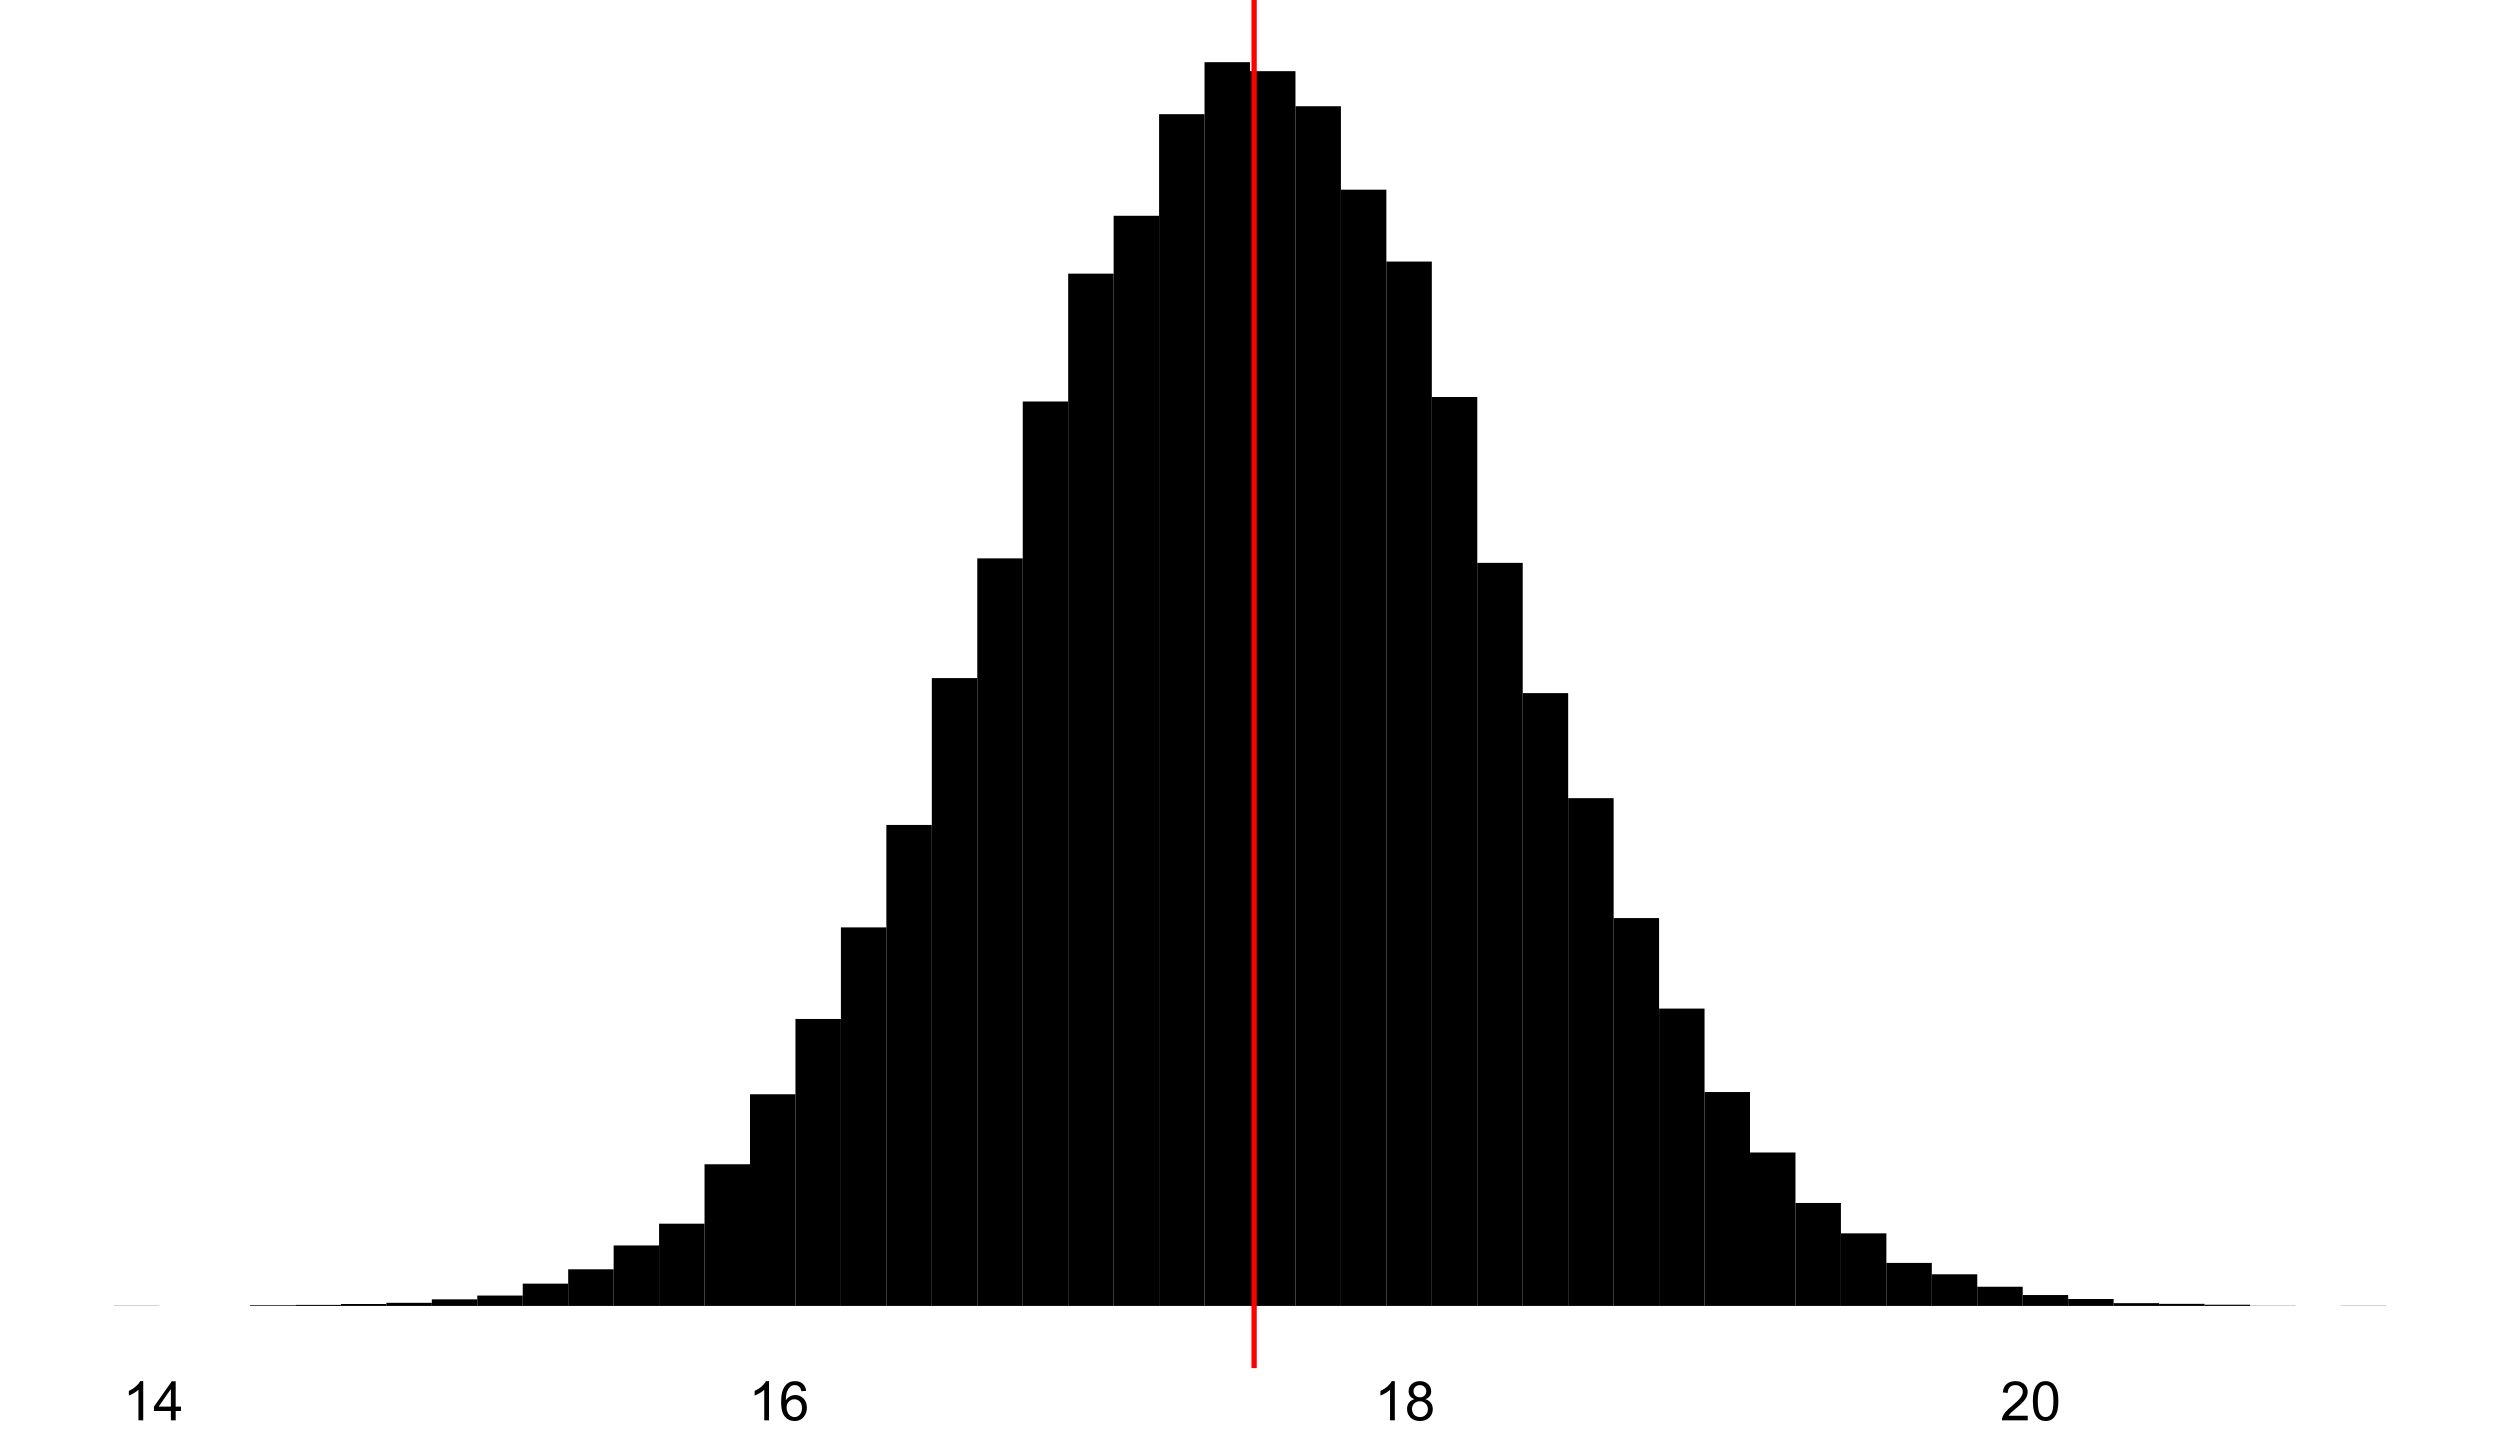
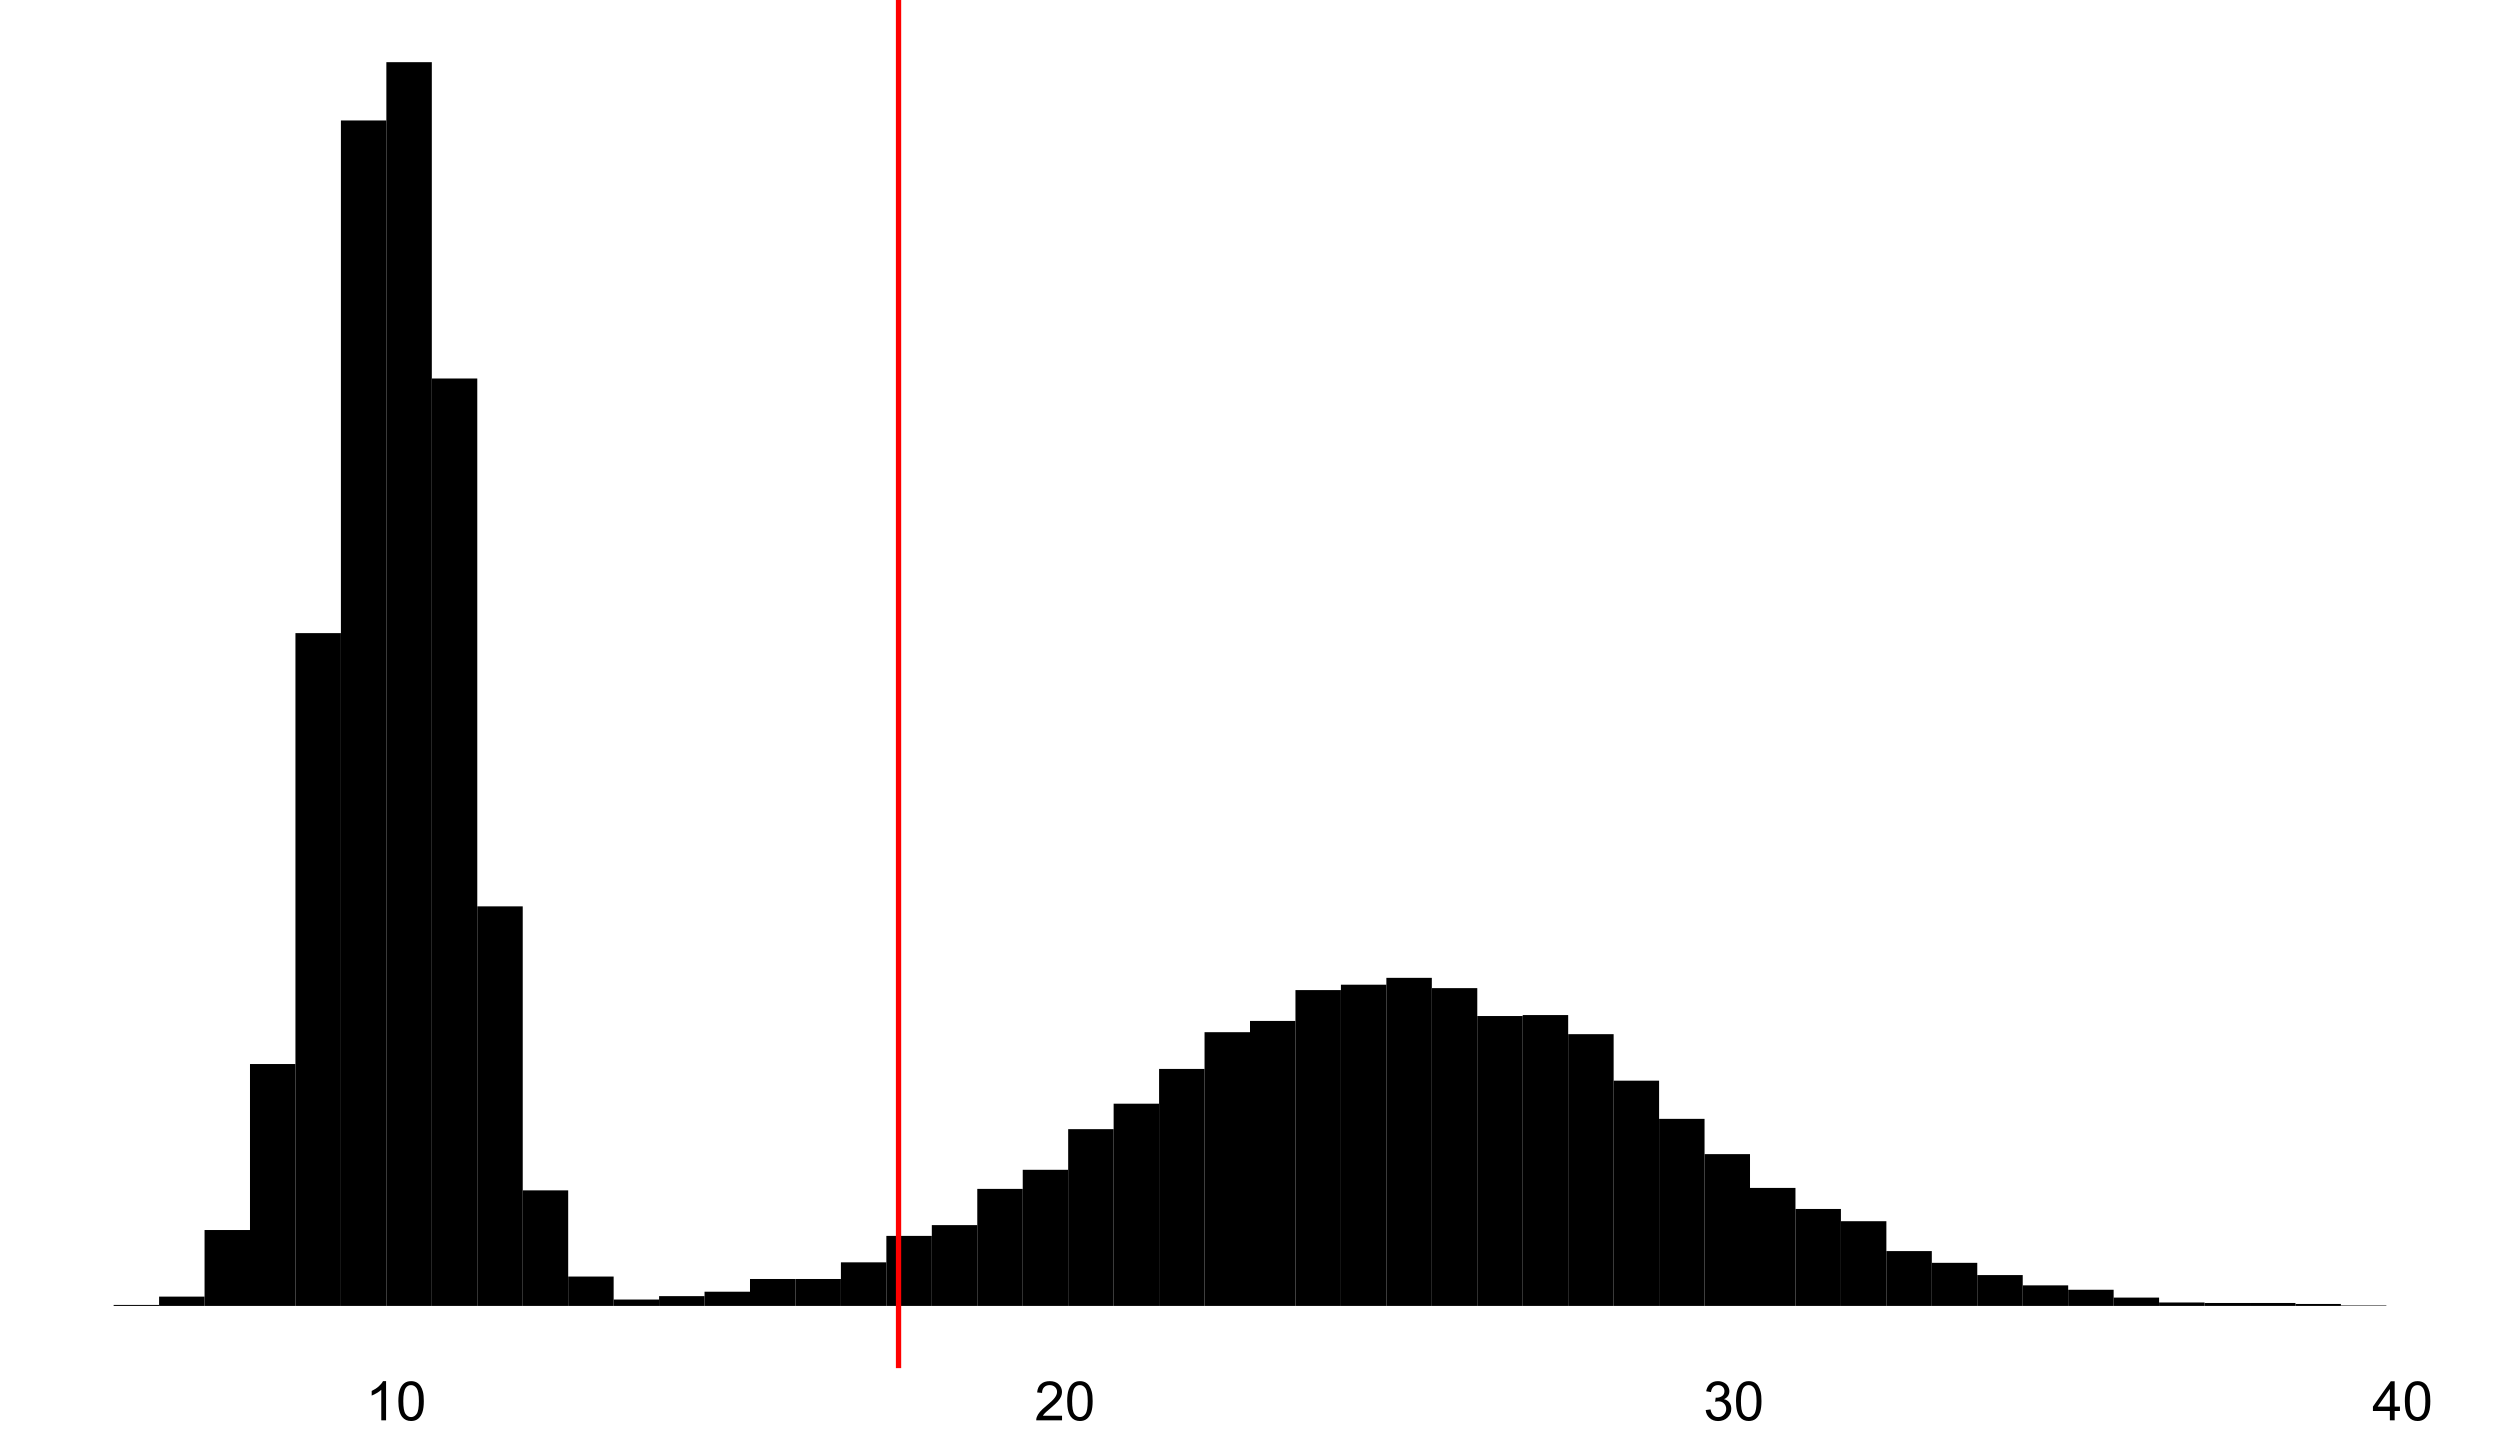
<svg xmlns="http://www.w3.org/2000/svg" xmlns:xlink="http://www.w3.org/1999/xlink" width="504" height="288" viewBox="0 0 504 288">
  <defs>
    <g>
      <g id="glyph-0-0">
        <path d="M 4.098 0 L 3.133 0 L 3.133 -6.16 C 2.898 -5.938 2.594 -5.715 2.215 -5.496 C 1.836 -5.273 1.5 -5.105 1.199 -4.996 L 1.199 -5.93 C 1.738 -6.184 2.211 -6.492 2.617 -6.852 C 3.02 -7.215 3.309 -7.566 3.477 -7.906 L 4.098 -7.906 Z M 4.098 0 " />
      </g>
      <g id="glyph-0-1">
-         <path d="M 3.555 0 L 3.555 -1.887 L 0.141 -1.887 L 0.141 -2.773 L 3.734 -7.875 L 4.523 -7.875 L 4.523 -2.773 L 5.586 -2.773 L 5.586 -1.887 L 4.523 -1.887 L 4.523 0 L 3.555 0 M 3.555 -2.773 L 3.555 -6.32 L 1.09 -2.773 Z M 3.555 -2.773 " />
+         <path d="M 0.457 -3.883 C 0.457 -4.812 0.551 -5.562 0.742 -6.133 C 0.934 -6.699 1.219 -7.137 1.598 -7.445 C 1.977 -7.754 2.449 -7.906 3.023 -7.906 C 3.445 -7.906 3.816 -7.82 4.137 -7.652 C 4.453 -7.48 4.719 -7.234 4.926 -6.914 C 5.133 -6.594 5.297 -6.203 5.414 -5.746 C 5.531 -5.285 5.59 -4.664 5.59 -3.883 C 5.59 -2.961 5.496 -2.215 5.305 -1.645 C 5.117 -1.078 4.832 -0.641 4.457 -0.332 C 4.078 -0.02 3.602 0.133 3.023 0.133 C 2.266 0.133 1.668 -0.137 1.234 -0.684 C 0.715 -1.336 0.457 -2.406 0.457 -3.883 M 1.449 -3.883 C 1.449 -2.59 1.602 -1.73 1.902 -1.301 C 2.207 -0.875 2.578 -0.66 3.023 -0.66 C 3.469 -0.66 3.84 -0.875 4.145 -1.305 C 4.445 -1.734 4.598 -2.594 4.598 -3.883 C 4.598 -5.18 4.445 -6.039 4.145 -6.469 C 3.84 -6.895 3.465 -7.105 3.012 -7.105 C 2.57 -7.105 2.215 -6.918 1.949 -6.543 C 1.617 -6.062 1.449 -5.176 1.449 -3.883 Z M 1.449 -3.883 " />
      </g>
      <g id="glyph-0-2">
-         <path d="M 5.473 -5.945 L 4.512 -5.871 C 4.426 -6.25 4.305 -6.527 4.148 -6.699 C 3.887 -6.973 3.562 -7.109 3.18 -7.109 C 2.871 -7.109 2.602 -7.023 2.367 -6.852 C 2.062 -6.633 1.824 -6.309 1.648 -5.883 C 1.473 -5.457 1.383 -4.848 1.375 -4.062 C 1.609 -4.414 1.891 -4.68 2.23 -4.852 C 2.566 -5.023 2.918 -5.109 3.289 -5.109 C 3.93 -5.109 4.48 -4.871 4.934 -4.395 C 5.387 -3.922 5.613 -3.309 5.613 -2.555 C 5.613 -2.062 5.508 -1.602 5.293 -1.18 C 5.082 -0.754 4.789 -0.43 4.414 -0.203 C 4.043 0.02 3.621 0.133 3.148 0.133 C 2.344 0.133 1.684 -0.16 1.176 -0.754 C 0.668 -1.348 0.414 -2.324 0.414 -3.684 C 0.414 -5.207 0.695 -6.312 1.258 -7.004 C 1.746 -7.605 2.406 -7.906 3.238 -7.906 C 3.859 -7.906 4.367 -7.734 4.762 -7.387 C 5.156 -7.039 5.395 -6.559 5.473 -5.945 M 1.523 -2.551 C 1.523 -2.219 1.598 -1.898 1.738 -1.594 C 1.879 -1.289 2.078 -1.059 2.332 -0.898 C 2.586 -0.742 2.852 -0.66 3.133 -0.66 C 3.539 -0.66 3.891 -0.824 4.184 -1.156 C 4.477 -1.484 4.625 -1.934 4.625 -2.496 C 4.625 -3.043 4.48 -3.469 4.188 -3.785 C 3.898 -4.098 3.535 -4.254 3.094 -4.254 C 2.656 -4.254 2.285 -4.098 1.98 -3.785 C 1.676 -3.469 1.523 -3.059 1.523 -2.551 Z M 1.523 -2.551 " />
+         <path d="M 5.539 -0.93 L 5.539 0 L 0.332 0 C 0.324 -0.234 0.363 -0.457 0.445 -0.672 C 0.578 -1.027 0.789 -1.375 1.082 -1.719 C 1.375 -2.062 1.797 -2.461 2.348 -2.91 C 3.203 -3.613 3.781 -4.168 4.082 -4.578 C 4.383 -4.988 4.531 -5.375 4.531 -5.742 C 4.531 -6.125 4.395 -6.449 4.121 -6.711 C 3.848 -6.973 3.492 -7.105 3.051 -7.105 C 2.586 -7.105 2.211 -6.965 1.934 -6.688 C 1.656 -6.406 1.512 -6.02 1.508 -5.527 L 0.516 -5.629 C 0.582 -6.371 0.84 -6.934 1.285 -7.324 C 1.727 -7.711 2.324 -7.906 3.07 -7.906 C 3.828 -7.906 4.426 -7.695 4.867 -7.277 C 5.305 -6.859 5.527 -6.34 5.527 -5.719 C 5.527 -5.406 5.461 -5.094 5.332 -4.789 C 5.203 -4.488 4.992 -4.168 4.691 -3.828 C 4.395 -3.492 3.895 -3.031 3.203 -2.445 C 2.621 -1.957 2.25 -1.625 2.086 -1.453 C 1.918 -1.277 1.781 -1.105 1.676 -0.93 Z M 5.539 -0.93 " />
      </g>
      <g id="glyph-0-3">
-         <path d="M 1.945 -4.27 C 1.543 -4.418 1.246 -4.625 1.055 -4.898 C 0.859 -5.172 0.762 -5.496 0.762 -5.875 C 0.762 -6.449 0.969 -6.93 1.379 -7.32 C 1.793 -7.711 2.34 -7.906 3.023 -7.906 C 3.711 -7.906 4.266 -7.707 4.684 -7.309 C 5.102 -6.906 5.312 -6.422 5.312 -5.848 C 5.312 -5.484 5.215 -5.168 5.023 -4.895 C 4.832 -4.625 4.543 -4.418 4.152 -4.27 C 4.637 -4.113 5.004 -3.859 5.254 -3.508 C 5.508 -3.156 5.633 -2.738 5.633 -2.25 C 5.633 -1.578 5.395 -1.012 4.922 -0.555 C 4.445 -0.094 3.816 0.133 3.039 0.133 C 2.262 0.133 1.637 -0.098 1.16 -0.555 C 0.684 -1.016 0.445 -1.59 0.445 -2.277 C 0.445 -2.789 0.574 -3.219 0.836 -3.562 C 1.094 -3.91 1.465 -4.145 1.945 -4.27 M 1.75 -5.906 C 1.75 -5.535 1.871 -5.23 2.109 -4.996 C 2.352 -4.758 2.664 -4.641 3.047 -4.641 C 3.418 -4.641 3.723 -4.758 3.961 -4.992 C 4.199 -5.227 4.316 -5.516 4.32 -5.855 C 4.316 -6.211 4.195 -6.508 3.949 -6.75 C 3.707 -6.992 3.398 -7.109 3.035 -7.109 C 2.664 -7.109 2.359 -6.992 2.117 -6.758 C 1.871 -6.52 1.75 -6.238 1.75 -5.906 M 1.438 -2.273 C 1.438 -1.996 1.504 -1.73 1.637 -1.473 C 1.766 -1.215 1.961 -1.016 2.219 -0.871 C 2.477 -0.73 2.754 -0.66 3.051 -0.66 C 3.512 -0.66 3.895 -0.809 4.195 -1.105 C 4.496 -1.402 4.645 -1.781 4.645 -2.238 C 4.645 -2.707 4.492 -3.09 4.18 -3.395 C 3.871 -3.699 3.484 -3.852 3.02 -3.852 C 2.562 -3.852 2.188 -3.699 1.887 -3.398 C 1.59 -3.098 1.438 -2.723 1.438 -2.273 Z M 1.438 -2.273 " />
+         <path d="M 0.461 -2.078 L 1.43 -2.207 C 1.539 -1.66 1.73 -1.266 1.996 -1.023 C 2.262 -0.781 2.586 -0.66 2.969 -0.66 C 3.426 -0.66 3.809 -0.816 4.121 -1.133 C 4.438 -1.449 4.594 -1.84 4.594 -2.305 C 4.594 -2.75 4.445 -3.113 4.156 -3.402 C 3.867 -3.691 3.5 -3.836 3.051 -3.836 C 2.867 -3.836 2.641 -3.801 2.367 -3.727 L 2.477 -4.578 C 2.539 -4.57 2.594 -4.566 2.633 -4.566 C 3.043 -4.566 3.414 -4.672 3.742 -4.887 C 4.074 -5.102 4.238 -5.434 4.238 -5.883 C 4.238 -6.234 4.117 -6.531 3.879 -6.762 C 3.637 -6.996 3.328 -7.109 2.949 -7.109 C 2.574 -7.109 2.258 -6.992 2.008 -6.758 C 1.758 -6.52 1.598 -6.164 1.523 -5.695 L 0.559 -5.867 C 0.676 -6.512 0.945 -7.016 1.363 -7.371 C 1.781 -7.727 2.305 -7.906 2.926 -7.906 C 3.355 -7.906 3.754 -7.812 4.113 -7.629 C 4.477 -7.445 4.754 -7.195 4.945 -6.875 C 5.137 -6.555 5.23 -6.219 5.23 -5.859 C 5.23 -5.52 5.141 -5.211 4.957 -4.93 C 4.773 -4.652 4.504 -4.43 4.148 -4.266 C 4.613 -4.156 4.973 -3.934 5.23 -3.598 C 5.488 -3.258 5.617 -2.836 5.617 -2.324 C 5.617 -1.637 5.367 -1.055 4.867 -0.578 C 4.363 -0.098 3.73 0.141 2.965 0.141 C 2.273 0.141 1.699 -0.066 1.242 -0.477 C 0.785 -0.891 0.527 -1.422 0.461 -2.078 Z M 0.461 -2.078 " />
      </g>
      <g id="glyph-0-4">
-         <path d="M 5.539 -0.93 L 5.539 0 L 0.332 0 C 0.324 -0.234 0.363 -0.457 0.445 -0.672 C 0.578 -1.027 0.789 -1.375 1.082 -1.719 C 1.375 -2.062 1.797 -2.461 2.348 -2.91 C 3.203 -3.613 3.781 -4.168 4.082 -4.578 C 4.383 -4.988 4.531 -5.375 4.531 -5.742 C 4.531 -6.125 4.395 -6.449 4.121 -6.711 C 3.848 -6.973 3.492 -7.105 3.051 -7.105 C 2.586 -7.105 2.211 -6.965 1.934 -6.688 C 1.656 -6.406 1.512 -6.02 1.508 -5.527 L 0.516 -5.629 C 0.582 -6.371 0.84 -6.934 1.285 -7.324 C 1.727 -7.711 2.324 -7.906 3.07 -7.906 C 3.828 -7.906 4.426 -7.695 4.867 -7.277 C 5.305 -6.859 5.527 -6.34 5.527 -5.719 C 5.527 -5.406 5.461 -5.094 5.332 -4.789 C 5.203 -4.488 4.992 -4.168 4.691 -3.828 C 4.395 -3.492 3.895 -3.031 3.203 -2.445 C 2.621 -1.957 2.25 -1.625 2.086 -1.453 C 1.918 -1.277 1.781 -1.105 1.676 -0.93 Z M 5.539 -0.93 " />
-       </g>
-       <g id="glyph-0-5">
-         <path d="M 0.457 -3.883 C 0.457 -4.812 0.551 -5.562 0.742 -6.133 C 0.934 -6.699 1.219 -7.137 1.598 -7.445 C 1.977 -7.754 2.449 -7.906 3.023 -7.906 C 3.445 -7.906 3.816 -7.82 4.137 -7.652 C 4.453 -7.48 4.719 -7.234 4.926 -6.914 C 5.133 -6.594 5.297 -6.203 5.414 -5.746 C 5.531 -5.285 5.59 -4.664 5.59 -3.883 C 5.59 -2.961 5.496 -2.215 5.305 -1.645 C 5.117 -1.078 4.832 -0.641 4.457 -0.332 C 4.078 -0.02 3.602 0.133 3.023 0.133 C 2.266 0.133 1.668 -0.137 1.234 -0.684 C 0.715 -1.336 0.457 -2.406 0.457 -3.883 M 1.449 -3.883 C 1.449 -2.59 1.602 -1.73 1.902 -1.301 C 2.207 -0.875 2.578 -0.66 3.023 -0.66 C 3.469 -0.66 3.84 -0.875 4.145 -1.305 C 4.445 -1.734 4.598 -2.594 4.598 -3.883 C 4.598 -5.18 4.445 -6.039 4.145 -6.469 C 3.84 -6.895 3.465 -7.105 3.012 -7.105 C 2.57 -7.105 2.215 -6.918 1.949 -6.543 C 1.617 -6.062 1.449 -5.176 1.449 -3.883 Z M 1.449 -3.883 " />
+         <path d="M 3.555 0 L 3.555 -1.887 L 0.141 -1.887 L 0.141 -2.773 L 3.734 -7.875 L 4.523 -7.875 L 4.523 -2.773 L 5.586 -2.773 L 5.586 -1.887 L 4.523 -1.887 L 4.523 0 L 3.555 0 M 3.555 -2.773 L 3.555 -6.32 L 1.09 -2.773 Z M 3.555 -2.773 " />
      </g>
    </g>
    <clipPath id="clip-0">
-       <path clip-rule="nonzero" d="M 252 0 L 254 0 L 254 275.812 L 252 275.812 Z M 252 0 " />
+       <path clip-rule="nonzero" d="M 180 0 L 182 0 L 182 275.812 L 180 275.812 Z M 180 0 " />
    </clipPath>
  </defs>
-   <path fill-rule="nonzero" fill="rgb(0%, 0%, 0%)" fill-opacity="1" d="M 22.91 263.273 L 32.074 263.273 L 32.074 263.238 L 22.91 263.238 Z M 22.91 263.273 " />
-   <path fill-rule="nonzero" fill="rgb(0%, 0%, 0%)" fill-opacity="1" d="M 50.398 263.273 L 59.562 263.273 L 59.562 263.133 L 50.398 263.133 Z M 50.398 263.273 " />
-   <path fill-rule="nonzero" fill="rgb(0%, 0%, 0%)" fill-opacity="1" d="M 59.562 263.273 L 68.727 263.273 L 68.727 263.066 L 59.562 263.066 Z M 59.562 263.273 " />
-   <path fill-rule="nonzero" fill="rgb(0%, 0%, 0%)" fill-opacity="1" d="M 68.727 263.273 L 77.891 263.273 L 77.891 262.891 L 68.727 262.891 Z M 68.727 263.273 " />
-   <path fill-rule="nonzero" fill="rgb(0%, 0%, 0%)" fill-opacity="1" d="M 77.891 263.273 L 87.055 263.273 L 87.055 262.648 L 77.891 262.648 Z M 77.891 263.273 " />
-   <path fill-rule="nonzero" fill="rgb(0%, 0%, 0%)" fill-opacity="1" d="M 87.055 263.273 L 96.219 263.273 L 96.219 261.949 L 87.055 261.949 Z M 87.055 263.273 " />
-   <path fill-rule="nonzero" fill="rgb(0%, 0%, 0%)" fill-opacity="1" d="M 96.219 263.273 L 105.383 263.273 L 105.383 261.184 L 96.219 261.184 Z M 96.219 263.273 " />
-   <path fill-rule="nonzero" fill="rgb(0%, 0%, 0%)" fill-opacity="1" d="M 105.383 263.273 L 114.547 263.273 L 114.547 258.781 L 105.383 258.781 Z M 105.383 263.273 " />
-   <path fill-rule="nonzero" fill="rgb(0%, 0%, 0%)" fill-opacity="1" d="M 114.547 263.273 L 123.711 263.273 L 123.711 255.891 L 114.547 255.891 Z M 114.547 263.273 " />
-   <path fill-rule="nonzero" fill="rgb(0%, 0%, 0%)" fill-opacity="1" d="M 123.711 263.273 L 132.875 263.273 L 132.875 251.082 L 123.711 251.082 Z M 123.711 263.273 " />
-   <path fill-rule="nonzero" fill="rgb(0%, 0%, 0%)" fill-opacity="1" d="M 132.871 263.273 L 142.035 263.273 L 142.035 246.695 L 132.871 246.695 Z M 132.871 263.273 " />
-   <path fill-rule="nonzero" fill="rgb(0%, 0%, 0%)" fill-opacity="1" d="M 142.035 263.273 L 151.199 263.273 L 151.199 234.715 L 142.035 234.715 Z M 142.035 263.273 " />
-   <path fill-rule="nonzero" fill="rgb(0%, 0%, 0%)" fill-opacity="1" d="M 151.199 263.273 L 160.363 263.273 L 160.363 220.605 L 151.199 220.605 Z M 151.199 263.273 " />
-   <path fill-rule="nonzero" fill="rgb(0%, 0%, 0%)" fill-opacity="1" d="M 160.363 263.273 L 169.527 263.273 L 169.527 205.422 L 160.363 205.422 Z M 160.363 263.273 " />
-   <path fill-rule="nonzero" fill="rgb(0%, 0%, 0%)" fill-opacity="1" d="M 169.527 263.273 L 178.691 263.273 L 178.691 186.961 L 169.527 186.961 Z M 169.527 263.273 " />
-   <path fill-rule="nonzero" fill="rgb(0%, 0%, 0%)" fill-opacity="1" d="M 178.691 263.273 L 187.855 263.273 L 187.855 166.309 L 178.691 166.309 Z M 178.691 263.273 " />
-   <path fill-rule="nonzero" fill="rgb(0%, 0%, 0%)" fill-opacity="1" d="M 187.855 263.273 L 197.02 263.273 L 197.02 136.703 L 187.855 136.703 Z M 187.855 263.273 " />
-   <path fill-rule="nonzero" fill="rgb(0%, 0%, 0%)" fill-opacity="1" d="M 197.02 263.273 L 206.184 263.273 L 206.184 112.566 L 197.02 112.566 Z M 197.02 263.273 " />
-   <path fill-rule="nonzero" fill="rgb(0%, 0%, 0%)" fill-opacity="1" d="M 206.184 263.273 L 215.348 263.273 L 215.348 80.941 L 206.184 80.941 Z M 206.184 263.273 " />
-   <path fill-rule="nonzero" fill="rgb(0%, 0%, 0%)" fill-opacity="1" d="M 215.344 263.273 L 224.508 263.273 L 224.508 55.168 L 215.344 55.168 Z M 215.344 263.273 " />
-   <path fill-rule="nonzero" fill="rgb(0%, 0%, 0%)" fill-opacity="1" d="M 224.508 263.273 L 233.672 263.273 L 233.672 43.5 L 224.508 43.5 Z M 224.508 263.273 " />
-   <path fill-rule="nonzero" fill="rgb(0%, 0%, 0%)" fill-opacity="1" d="M 233.672 263.273 L 242.836 263.273 L 242.836 23.02 L 233.672 23.02 Z M 233.672 263.273 " />
-   <path fill-rule="nonzero" fill="rgb(0%, 0%, 0%)" fill-opacity="1" d="M 242.836 263.273 L 252 263.273 L 252 12.535 L 242.836 12.535 Z M 242.836 263.273 " />
-   <path fill-rule="nonzero" fill="rgb(0%, 0%, 0%)" fill-opacity="1" d="M 252 263.273 L 261.164 263.273 L 261.164 14.348 L 252 14.348 Z M 252 263.273 " />
-   <path fill-rule="nonzero" fill="rgb(0%, 0%, 0%)" fill-opacity="1" d="M 261.164 263.273 L 270.328 263.273 L 270.328 21.418 L 261.164 21.418 Z M 261.164 263.273 " />
-   <path fill-rule="nonzero" fill="rgb(0%, 0%, 0%)" fill-opacity="1" d="M 270.328 263.273 L 279.492 263.273 L 279.492 38.242 L 270.328 38.242 Z M 270.328 263.273 " />
-   <path fill-rule="nonzero" fill="rgb(0%, 0%, 0%)" fill-opacity="1" d="M 279.492 263.273 L 288.656 263.273 L 288.656 52.73 L 279.492 52.73 Z M 279.492 263.273 " />
-   <path fill-rule="nonzero" fill="rgb(0%, 0%, 0%)" fill-opacity="1" d="M 288.656 263.273 L 297.82 263.273 L 297.82 80.035 L 288.656 80.035 Z M 288.656 263.273 " />
-   <path fill-rule="nonzero" fill="rgb(0%, 0%, 0%)" fill-opacity="1" d="M 297.816 263.273 L 306.98 263.273 L 306.98 113.473 L 297.816 113.473 Z M 297.816 263.273 " />
-   <path fill-rule="nonzero" fill="rgb(0%, 0%, 0%)" fill-opacity="1" d="M 306.98 263.273 L 316.145 263.273 L 316.145 139.734 L 306.98 139.734 Z M 306.98 263.273 " />
-   <path fill-rule="nonzero" fill="rgb(0%, 0%, 0%)" fill-opacity="1" d="M 316.145 263.273 L 325.309 263.273 L 325.309 160.91 L 316.145 160.91 Z M 316.145 263.273 " />
-   <path fill-rule="nonzero" fill="rgb(0%, 0%, 0%)" fill-opacity="1" d="M 325.309 263.273 L 334.473 263.273 L 334.473 185.082 L 325.309 185.082 Z M 325.309 263.273 " />
-   <path fill-rule="nonzero" fill="rgb(0%, 0%, 0%)" fill-opacity="1" d="M 334.473 263.273 L 343.637 263.273 L 343.637 203.332 L 334.473 203.332 Z M 334.473 263.273 " />
-   <path fill-rule="nonzero" fill="rgb(0%, 0%, 0%)" fill-opacity="1" d="M 343.637 263.273 L 352.801 263.273 L 352.801 220.156 L 343.637 220.156 Z M 343.637 263.273 " />
-   <path fill-rule="nonzero" fill="rgb(0%, 0%, 0%)" fill-opacity="1" d="M 352.801 263.273 L 361.965 263.273 L 361.965 232.344 L 352.801 232.344 Z M 352.801 263.273 " />
-   <path fill-rule="nonzero" fill="rgb(0%, 0%, 0%)" fill-opacity="1" d="M 361.965 263.273 L 371.129 263.273 L 371.129 242.516 L 361.965 242.516 Z M 361.965 263.273 " />
-   <path fill-rule="nonzero" fill="rgb(0%, 0%, 0%)" fill-opacity="1" d="M 371.129 263.273 L 380.293 263.273 L 380.293 248.645 L 371.129 248.645 Z M 371.129 263.273 " />
-   <path fill-rule="nonzero" fill="rgb(0%, 0%, 0%)" fill-opacity="1" d="M 380.289 263.273 L 389.453 263.273 L 389.453 254.602 L 380.289 254.602 Z M 380.289 263.273 " />
-   <path fill-rule="nonzero" fill="rgb(0%, 0%, 0%)" fill-opacity="1" d="M 389.453 263.273 L 398.617 263.273 L 398.617 256.898 L 389.453 256.898 Z M 389.453 263.273 " />
-   <path fill-rule="nonzero" fill="rgb(0%, 0%, 0%)" fill-opacity="1" d="M 398.617 263.273 L 407.781 263.273 L 407.781 259.406 L 398.617 259.406 Z M 398.617 263.273 " />
-   <path fill-rule="nonzero" fill="rgb(0%, 0%, 0%)" fill-opacity="1" d="M 407.781 263.273 L 416.945 263.273 L 416.945 261.078 L 407.781 261.078 Z M 407.781 263.273 " />
-   <path fill-rule="nonzero" fill="rgb(0%, 0%, 0%)" fill-opacity="1" d="M 416.945 263.273 L 426.109 263.273 L 426.109 261.879 L 416.945 261.879 Z M 416.945 263.273 " />
-   <path fill-rule="nonzero" fill="rgb(0%, 0%, 0%)" fill-opacity="1" d="M 426.109 263.273 L 435.273 263.273 L 435.273 262.715 L 426.109 262.715 Z M 426.109 263.273 " />
-   <path fill-rule="nonzero" fill="rgb(0%, 0%, 0%)" fill-opacity="1" d="M 435.273 263.273 L 444.438 263.273 L 444.438 262.855 L 435.273 262.855 Z M 435.273 263.273 " />
-   <path fill-rule="nonzero" fill="rgb(0%, 0%, 0%)" fill-opacity="1" d="M 444.438 263.273 L 453.602 263.273 L 453.602 263.031 L 444.438 263.031 Z M 444.438 263.273 " />
-   <path fill-rule="nonzero" fill="rgb(0%, 0%, 0%)" fill-opacity="1" d="M 453.602 263.273 L 462.766 263.273 L 462.766 263.238 L 453.602 263.238 Z M 453.602 263.273 " />
-   <path fill-rule="nonzero" fill="rgb(0%, 0%, 0%)" fill-opacity="1" d="M 471.926 263.273 L 481.09 263.273 L 481.09 263.238 L 471.926 263.238 Z M 471.926 263.273 " />
+   <path fill-rule="nonzero" fill="rgb(0%, 0%, 0%)" fill-opacity="1" d="M 22.91 263.273 L 32.074 263.273 L 32.074 263.074 L 22.91 263.074 Z M 22.91 263.273 " />
+   <path fill-rule="nonzero" fill="rgb(0%, 0%, 0%)" fill-opacity="1" d="M 32.074 263.273 L 41.238 263.273 L 41.238 261.398 L 32.074 261.398 Z M 32.074 263.273 " />
+   <path fill-rule="nonzero" fill="rgb(0%, 0%, 0%)" fill-opacity="1" d="M 41.238 263.273 L 50.402 263.273 L 50.402 247.973 L 41.238 247.973 Z M 41.238 263.273 " />
+   <path fill-rule="nonzero" fill="rgb(0%, 0%, 0%)" fill-opacity="1" d="M 50.398 263.273 L 59.562 263.273 L 59.562 214.508 L 50.398 214.508 Z M 50.398 263.273 " />
+   <path fill-rule="nonzero" fill="rgb(0%, 0%, 0%)" fill-opacity="1" d="M 59.562 263.273 L 68.727 263.273 L 68.727 127.637 L 59.562 127.637 Z M 59.562 263.273 " />
+   <path fill-rule="nonzero" fill="rgb(0%, 0%, 0%)" fill-opacity="1" d="M 68.727 263.273 L 77.891 263.273 L 77.891 24.285 L 68.727 24.285 Z M 68.727 263.273 " />
+   <path fill-rule="nonzero" fill="rgb(0%, 0%, 0%)" fill-opacity="1" d="M 77.891 263.273 L 87.055 263.273 L 87.055 12.535 L 77.891 12.535 Z M 77.891 263.273 " />
+   <path fill-rule="nonzero" fill="rgb(0%, 0%, 0%)" fill-opacity="1" d="M 87.055 263.273 L 96.219 263.273 L 96.219 76.305 L 87.055 76.305 Z M 87.055 263.273 " />
+   <path fill-rule="nonzero" fill="rgb(0%, 0%, 0%)" fill-opacity="1" d="M 96.219 263.273 L 105.383 263.273 L 105.383 182.723 L 96.219 182.723 Z M 96.219 263.273 " />
+   <path fill-rule="nonzero" fill="rgb(0%, 0%, 0%)" fill-opacity="1" d="M 105.383 263.273 L 114.547 263.273 L 114.547 239.977 L 105.383 239.977 Z M 105.383 263.273 " />
+   <path fill-rule="nonzero" fill="rgb(0%, 0%, 0%)" fill-opacity="1" d="M 114.547 263.273 L 123.711 263.273 L 123.711 257.352 L 114.547 257.352 Z M 114.547 263.273 " />
+   <path fill-rule="nonzero" fill="rgb(0%, 0%, 0%)" fill-opacity="1" d="M 123.711 263.273 L 132.875 263.273 L 132.875 261.988 L 123.711 261.988 Z M 123.711 263.273 " />
+   <path fill-rule="nonzero" fill="rgb(0%, 0%, 0%)" fill-opacity="1" d="M 132.871 263.273 L 142.035 263.273 L 142.035 261.301 L 132.871 261.301 Z M 132.871 263.273 " />
+   <path fill-rule="nonzero" fill="rgb(0%, 0%, 0%)" fill-opacity="1" d="M 142.035 263.273 L 151.199 263.273 L 151.199 260.41 L 142.035 260.41 Z M 142.035 263.273 " />
+   <path fill-rule="nonzero" fill="rgb(0%, 0%, 0%)" fill-opacity="1" d="M 151.199 263.273 L 160.363 263.273 L 160.363 257.844 L 151.199 257.844 Z M 151.199 263.273 " />
+   <path fill-rule="nonzero" fill="rgb(0%, 0%, 0%)" fill-opacity="1" d="M 160.363 263.273 L 169.527 263.273 L 169.527 257.844 L 160.363 257.844 Z M 160.363 263.273 " />
+   <path fill-rule="nonzero" fill="rgb(0%, 0%, 0%)" fill-opacity="1" d="M 169.527 263.273 L 178.691 263.273 L 178.691 254.488 L 169.527 254.488 Z M 169.527 263.273 " />
+   <path fill-rule="nonzero" fill="rgb(0%, 0%, 0%)" fill-opacity="1" d="M 178.691 263.273 L 187.855 263.273 L 187.855 249.156 L 178.691 249.156 Z M 178.691 263.273 " />
+   <path fill-rule="nonzero" fill="rgb(0%, 0%, 0%)" fill-opacity="1" d="M 187.855 263.273 L 197.02 263.273 L 197.02 246.984 L 187.855 246.984 Z M 187.855 263.273 " />
+   <path fill-rule="nonzero" fill="rgb(0%, 0%, 0%)" fill-opacity="1" d="M 197.02 263.273 L 206.184 263.273 L 206.184 239.68 L 197.02 239.68 Z M 197.02 263.273 " />
+   <path fill-rule="nonzero" fill="rgb(0%, 0%, 0%)" fill-opacity="1" d="M 206.184 263.273 L 215.348 263.273 L 215.348 235.832 L 206.184 235.832 Z M 206.184 263.273 " />
+   <path fill-rule="nonzero" fill="rgb(0%, 0%, 0%)" fill-opacity="1" d="M 215.344 263.273 L 224.508 263.273 L 224.508 227.637 L 215.344 227.637 Z M 215.344 263.273 " />
+   <path fill-rule="nonzero" fill="rgb(0%, 0%, 0%)" fill-opacity="1" d="M 224.508 263.273 L 233.672 263.273 L 233.672 222.504 L 224.508 222.504 Z M 224.508 263.273 " />
+   <path fill-rule="nonzero" fill="rgb(0%, 0%, 0%)" fill-opacity="1" d="M 233.672 263.273 L 242.836 263.273 L 242.836 215.496 L 233.672 215.496 Z M 233.672 263.273 " />
+   <path fill-rule="nonzero" fill="rgb(0%, 0%, 0%)" fill-opacity="1" d="M 242.836 263.273 L 252 263.273 L 252 208.09 L 242.836 208.09 Z M 242.836 263.273 " />
+   <path fill-rule="nonzero" fill="rgb(0%, 0%, 0%)" fill-opacity="1" d="M 252 263.273 L 261.164 263.273 L 261.164 205.82 L 252 205.82 Z M 252 263.273 " />
+   <path fill-rule="nonzero" fill="rgb(0%, 0%, 0%)" fill-opacity="1" d="M 261.164 263.273 L 270.328 263.273 L 270.328 199.602 L 261.164 199.602 Z M 261.164 263.273 " />
+   <path fill-rule="nonzero" fill="rgb(0%, 0%, 0%)" fill-opacity="1" d="M 270.328 263.273 L 279.492 263.273 L 279.492 198.516 L 270.328 198.516 Z M 270.328 263.273 " />
+   <path fill-rule="nonzero" fill="rgb(0%, 0%, 0%)" fill-opacity="1" d="M 279.492 263.273 L 288.656 263.273 L 288.656 197.133 L 279.492 197.133 Z M 279.492 263.273 " />
+   <path fill-rule="nonzero" fill="rgb(0%, 0%, 0%)" fill-opacity="1" d="M 288.656 263.273 L 297.82 263.273 L 297.82 199.207 L 288.656 199.207 Z M 288.656 263.273 " />
+   <path fill-rule="nonzero" fill="rgb(0%, 0%, 0%)" fill-opacity="1" d="M 297.816 263.273 L 306.98 263.273 L 306.98 204.832 L 297.816 204.832 Z M 297.816 263.273 " />
+   <path fill-rule="nonzero" fill="rgb(0%, 0%, 0%)" fill-opacity="1" d="M 306.98 263.273 L 316.145 263.273 L 316.145 204.637 L 306.98 204.637 Z M 306.98 263.273 " />
+   <path fill-rule="nonzero" fill="rgb(0%, 0%, 0%)" fill-opacity="1" d="M 316.145 263.273 L 325.309 263.273 L 325.309 208.488 L 316.145 208.488 Z M 316.145 263.273 " />
+   <path fill-rule="nonzero" fill="rgb(0%, 0%, 0%)" fill-opacity="1" d="M 325.309 263.273 L 334.473 263.273 L 334.473 217.863 L 325.309 217.863 Z M 325.309 263.273 " />
+   <path fill-rule="nonzero" fill="rgb(0%, 0%, 0%)" fill-opacity="1" d="M 334.473 263.273 L 343.637 263.273 L 343.637 225.562 L 334.473 225.562 Z M 334.473 263.273 " />
+   <path fill-rule="nonzero" fill="rgb(0%, 0%, 0%)" fill-opacity="1" d="M 343.637 263.273 L 352.801 263.273 L 352.801 232.672 L 343.637 232.672 Z M 343.637 263.273 " />
+   <path fill-rule="nonzero" fill="rgb(0%, 0%, 0%)" fill-opacity="1" d="M 352.801 263.273 L 361.965 263.273 L 361.965 239.484 L 352.801 239.484 Z M 352.801 263.273 " />
+   <path fill-rule="nonzero" fill="rgb(0%, 0%, 0%)" fill-opacity="1" d="M 361.965 263.273 L 371.129 263.273 L 371.129 243.727 L 361.965 243.727 Z M 361.965 263.273 " />
+   <path fill-rule="nonzero" fill="rgb(0%, 0%, 0%)" fill-opacity="1" d="M 371.129 263.273 L 380.293 263.273 L 380.293 246.195 L 371.129 246.195 Z M 371.129 263.273 " />
+   <path fill-rule="nonzero" fill="rgb(0%, 0%, 0%)" fill-opacity="1" d="M 380.289 263.273 L 389.453 263.273 L 389.453 252.219 L 380.289 252.219 Z M 380.289 263.273 " />
+   <path fill-rule="nonzero" fill="rgb(0%, 0%, 0%)" fill-opacity="1" d="M 389.453 263.273 L 398.617 263.273 L 398.617 254.586 L 389.453 254.586 Z M 389.453 263.273 " />
+   <path fill-rule="nonzero" fill="rgb(0%, 0%, 0%)" fill-opacity="1" d="M 398.617 263.273 L 407.781 263.273 L 407.781 257.055 L 398.617 257.055 Z M 398.617 263.273 " />
+   <path fill-rule="nonzero" fill="rgb(0%, 0%, 0%)" fill-opacity="1" d="M 407.781 263.273 L 416.945 263.273 L 416.945 259.129 L 407.781 259.129 Z M 407.781 263.273 " />
+   <path fill-rule="nonzero" fill="rgb(0%, 0%, 0%)" fill-opacity="1" d="M 416.945 263.273 L 426.109 263.273 L 426.109 260.016 L 416.945 260.016 Z M 416.945 263.273 " />
+   <path fill-rule="nonzero" fill="rgb(0%, 0%, 0%)" fill-opacity="1" d="M 426.109 263.273 L 435.273 263.273 L 435.273 261.594 L 426.109 261.594 Z M 426.109 263.273 " />
+   <path fill-rule="nonzero" fill="rgb(0%, 0%, 0%)" fill-opacity="1" d="M 435.273 263.273 L 444.438 263.273 L 444.438 262.582 L 435.273 262.582 Z M 435.273 263.273 " />
+   <path fill-rule="nonzero" fill="rgb(0%, 0%, 0%)" fill-opacity="1" d="M 444.438 263.273 L 453.602 263.273 L 453.602 262.68 L 444.438 262.68 Z M 444.438 263.273 " />
+   <path fill-rule="nonzero" fill="rgb(0%, 0%, 0%)" fill-opacity="1" d="M 453.602 263.273 L 462.766 263.273 L 462.766 262.68 L 453.602 262.68 Z M 453.602 263.273 " />
+   <path fill-rule="nonzero" fill="rgb(0%, 0%, 0%)" fill-opacity="1" d="M 462.762 263.273 L 471.926 263.273 L 471.926 262.879 L 462.762 262.879 Z M 462.762 263.273 " />
+   <path fill-rule="nonzero" fill="rgb(0%, 0%, 0%)" fill-opacity="1" d="M 471.926 263.273 L 481.09 263.273 L 481.09 263.176 L 471.926 263.176 Z M 471.926 263.273 " />
  <g clip-path="url(#clip-0)">
-     <path fill="none" stroke-width="1.067" stroke-linecap="butt" stroke-linejoin="round" stroke="rgb(100%, 0%, 0%)" stroke-opacity="1" stroke-miterlimit="10" d="M 252.828 275.812 L 252.828 0 " />
+     <path fill="none" stroke-width="1.067" stroke-linecap="butt" stroke-linejoin="round" stroke="rgb(100%, 0%, 0%)" stroke-opacity="1" stroke-miterlimit="10" d="M 181.145 275.812 L 181.145 0 " />
  </g>
  <g fill="rgb(0%, 0%, 0%)" fill-opacity="1">
-     <use xlink:href="#glyph-0-0" x="24.777" y="286.344" />
-     <use xlink:href="#glyph-0-1" x="30.895" y="286.344" />
+     <use xlink:href="#glyph-0-0" x="73.734" y="286.344" />
+     <use xlink:href="#glyph-0-1" x="79.852" y="286.344" />
  </g>
  <g fill="rgb(0%, 0%, 0%)" fill-opacity="1">
-     <use xlink:href="#glyph-0-0" x="150.938" y="286.344" />
-     <use xlink:href="#glyph-0-2" x="157.055" y="286.344" />
+     <use xlink:href="#glyph-0-2" x="208.57" y="286.344" />
+     <use xlink:href="#glyph-0-1" x="214.688" y="286.344" />
  </g>
  <g fill="rgb(0%, 0%, 0%)" fill-opacity="1">
-     <use xlink:href="#glyph-0-0" x="277.098" y="286.344" />
-     <use xlink:href="#glyph-0-3" x="283.215" y="286.344" />
+     <use xlink:href="#glyph-0-3" x="343.406" y="286.344" />
+     <use xlink:href="#glyph-0-1" x="349.524" y="286.344" />
  </g>
  <g fill="rgb(0%, 0%, 0%)" fill-opacity="1">
-     <use xlink:href="#glyph-0-4" x="403.254" y="286.344" />
-     <use xlink:href="#glyph-0-5" x="409.372" y="286.344" />
+     <use xlink:href="#glyph-0-4" x="478.242" y="286.344" />
+     <use xlink:href="#glyph-0-1" x="484.36" y="286.344" />
  </g>
</svg>
